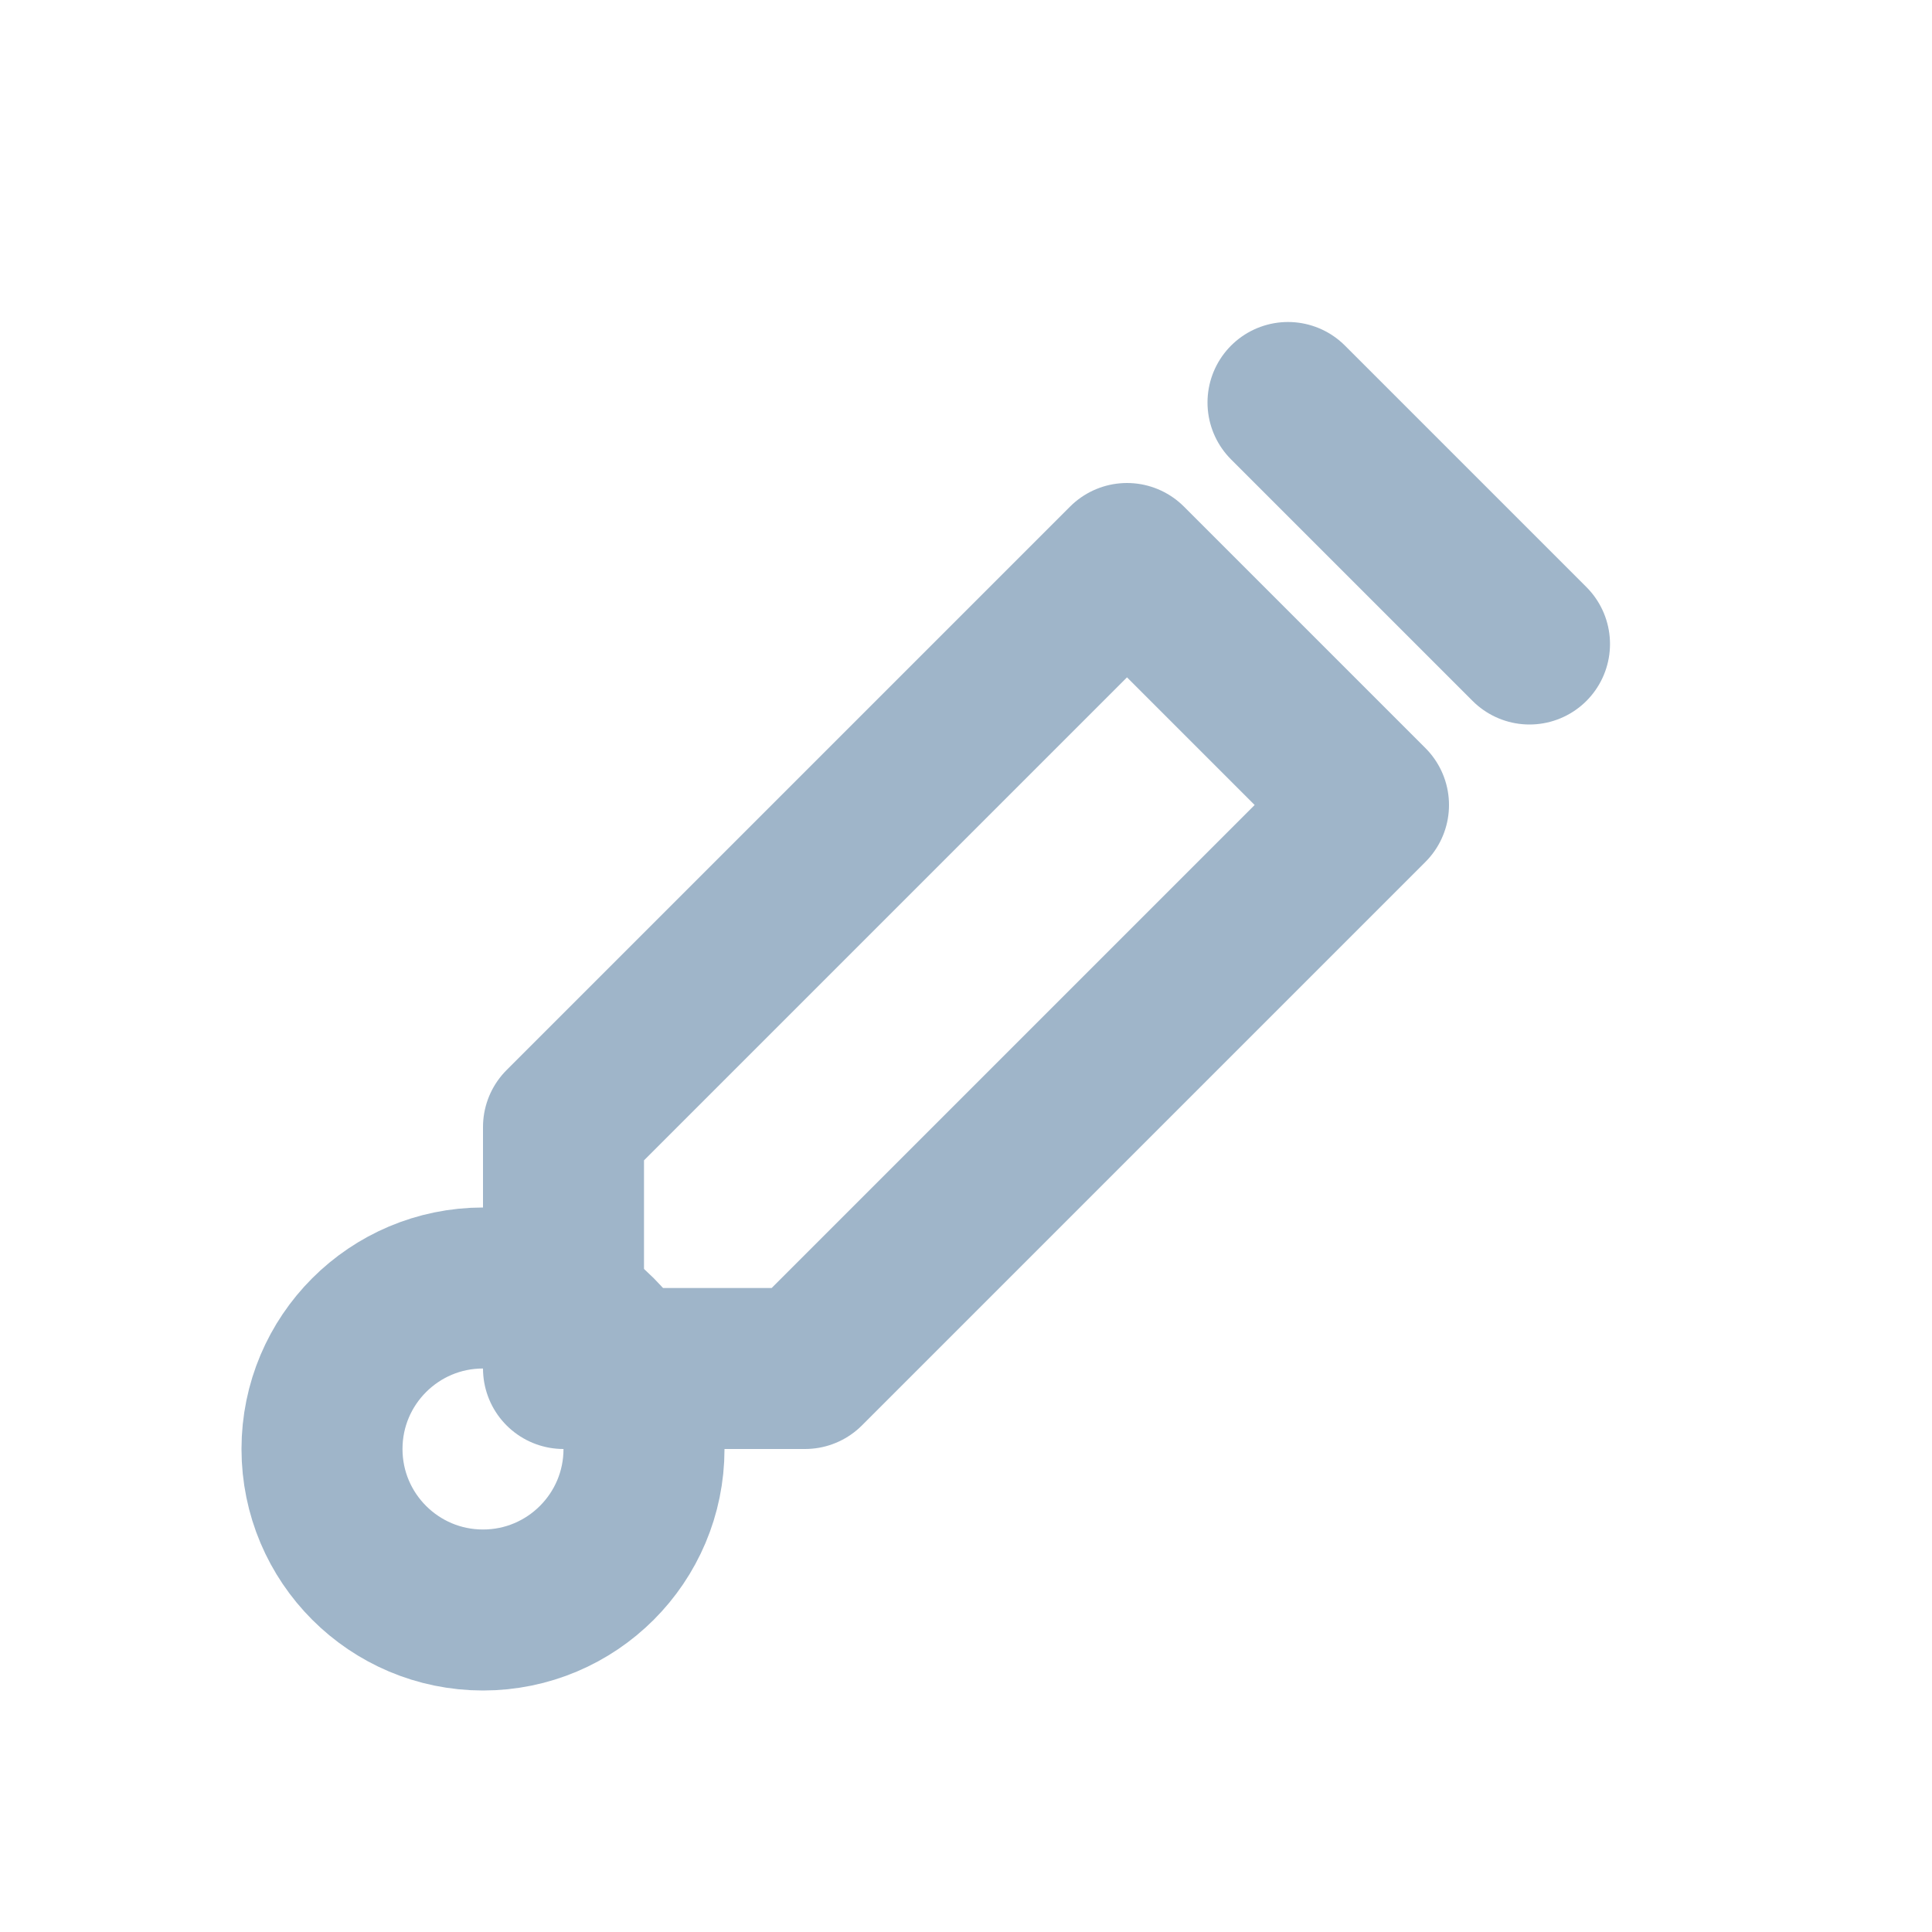
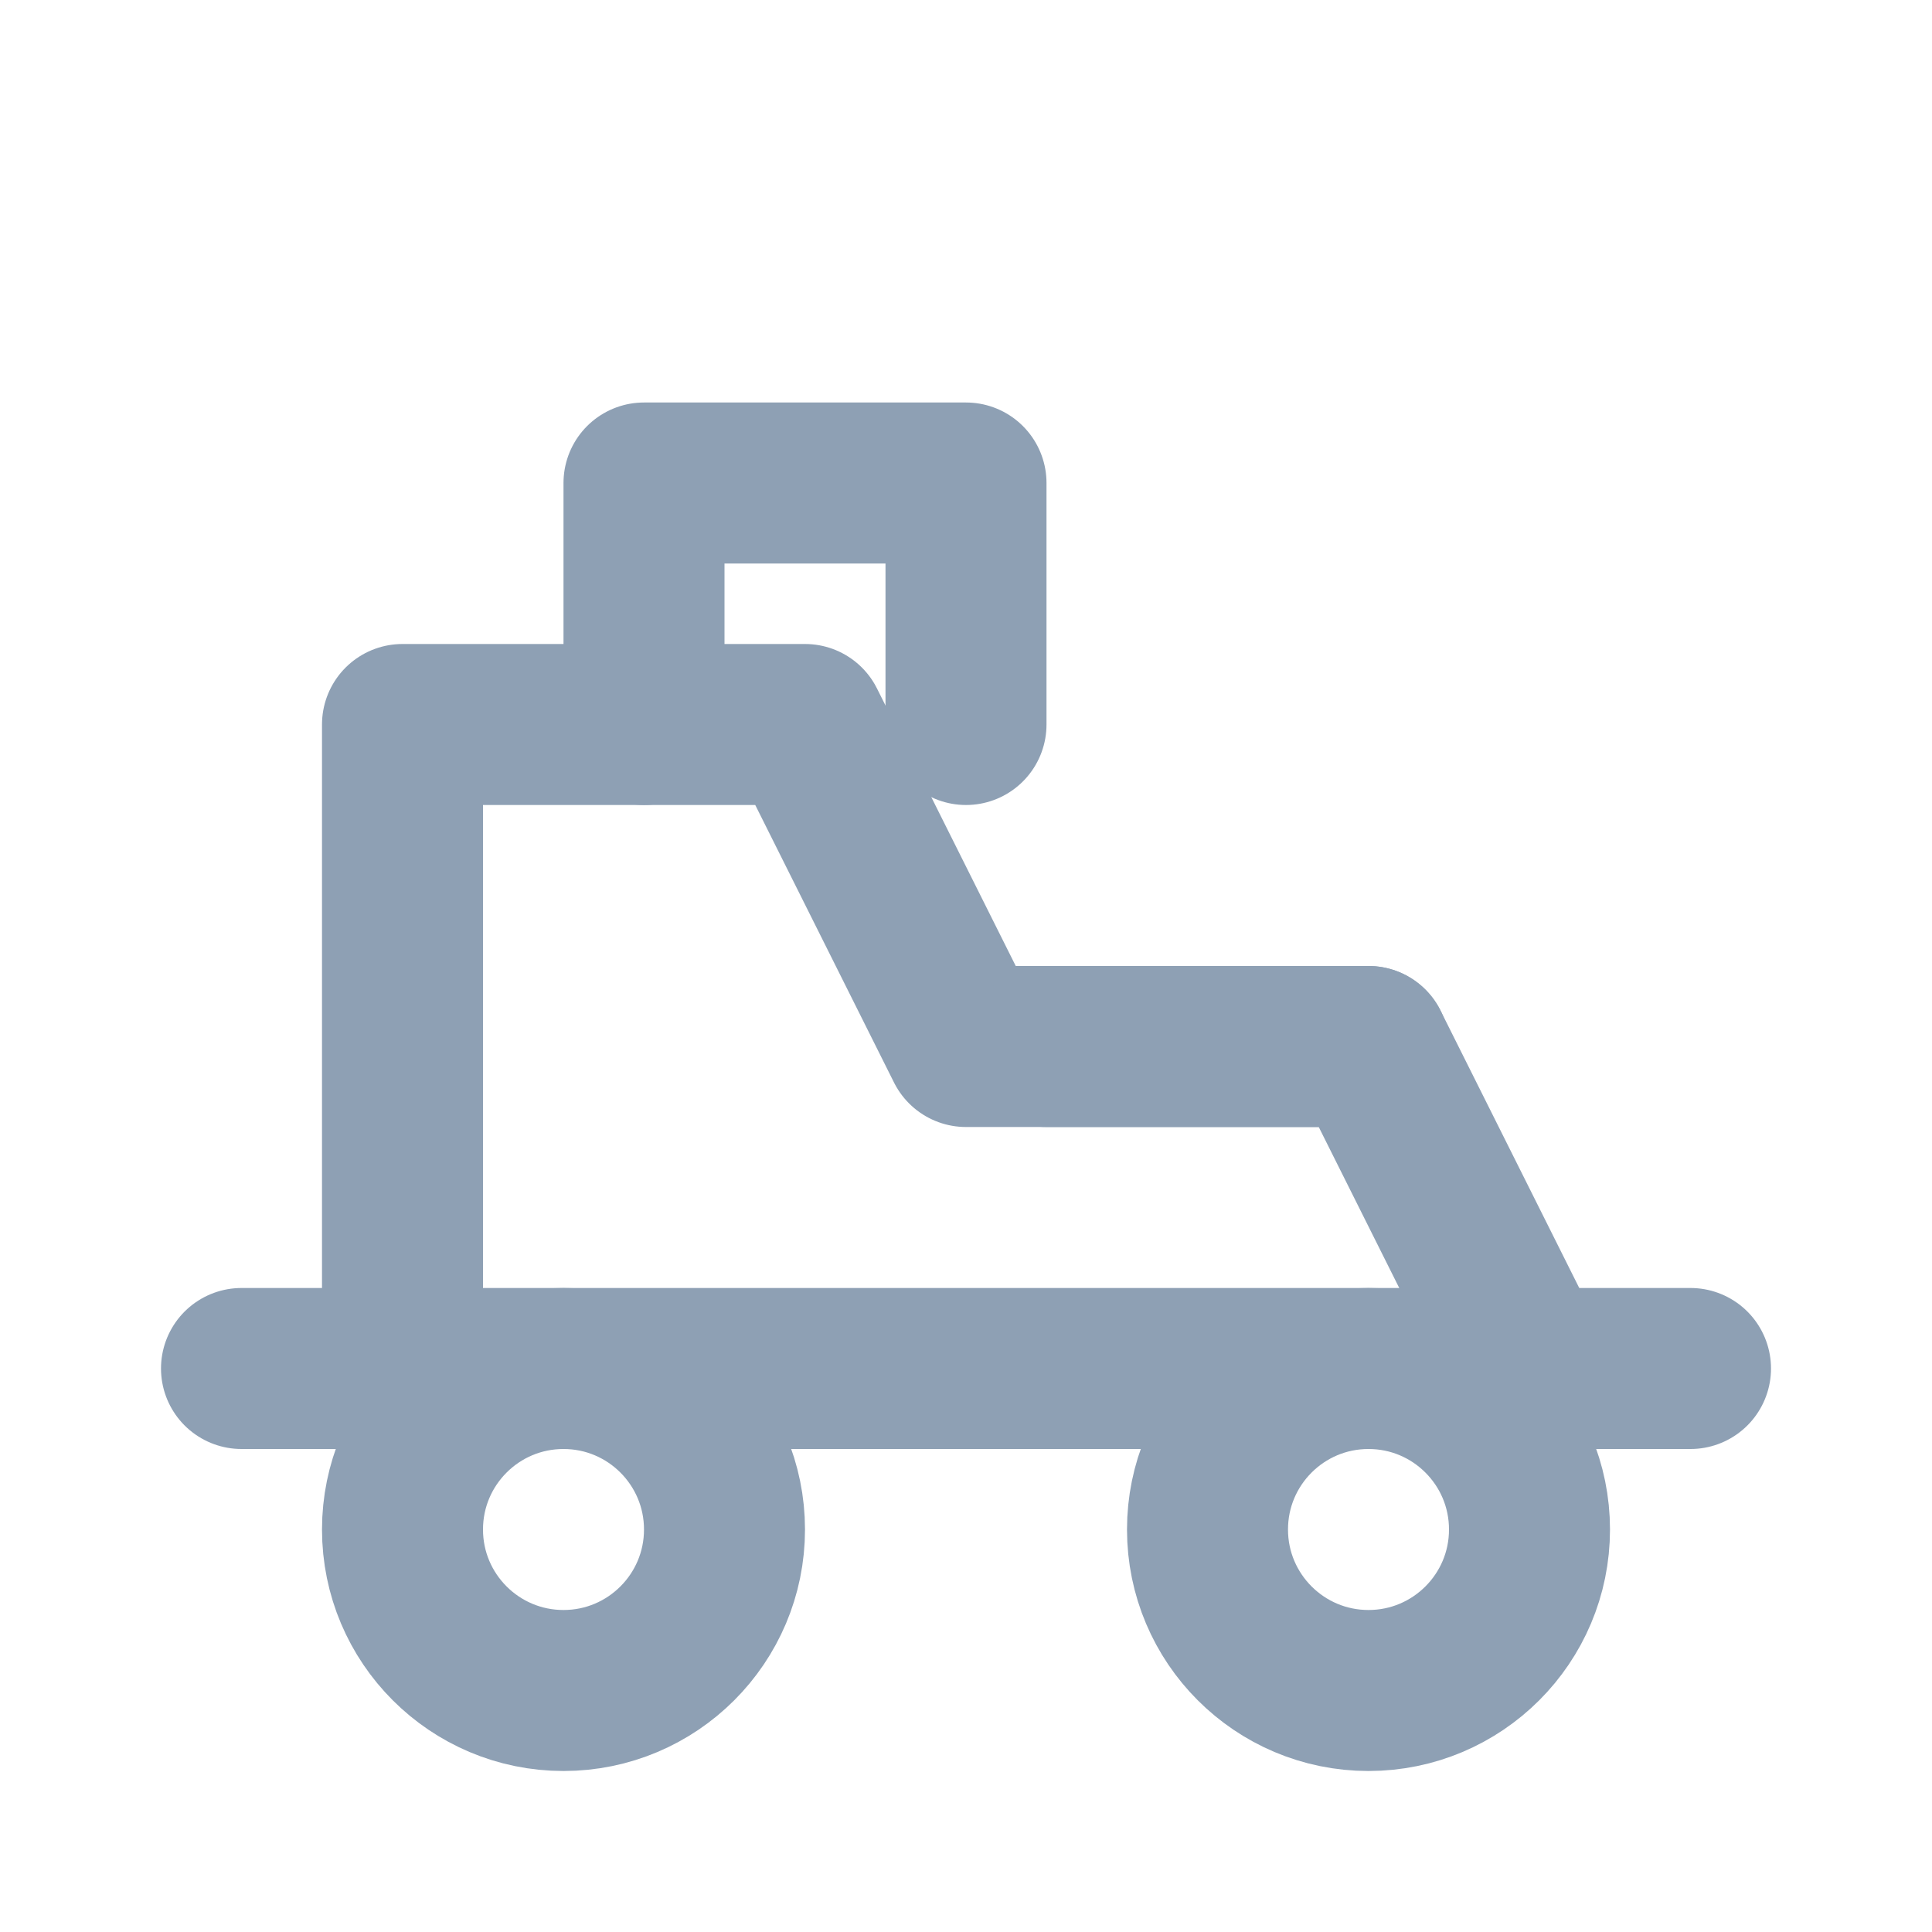
- <svg xmlns="http://www.w3.org/2000/svg" viewBox="0 0 24 24" fill="none" stroke="#9fb5c9" stroke-width="2" stroke-linecap="round" stroke-linejoin="round">
-   <path d="M14 7l3 3-7 7H7v-3z" />
-   <path d="M16 5l3 3" />
-   <circle cx="6" cy="18" r="2" />
+ <svg xmlns="http://www.w3.org/2000/svg" width="24" height="24" viewBox="0 0 24 24" fill="none" stroke="#8ea0b4" stroke-width="2" stroke-linecap="round" stroke-linejoin="round">
+   <path d="M3 17h18" />
+   <path d="M5 17V9h5l2 4h5l2 4" />
+   <path d="M8 9V6h4v3" />
+   <circle cx="7" cy="19" r="2" />
+   <circle cx="17" cy="19" r="2" />
+   <path d="M13 13h4" />
</svg>
